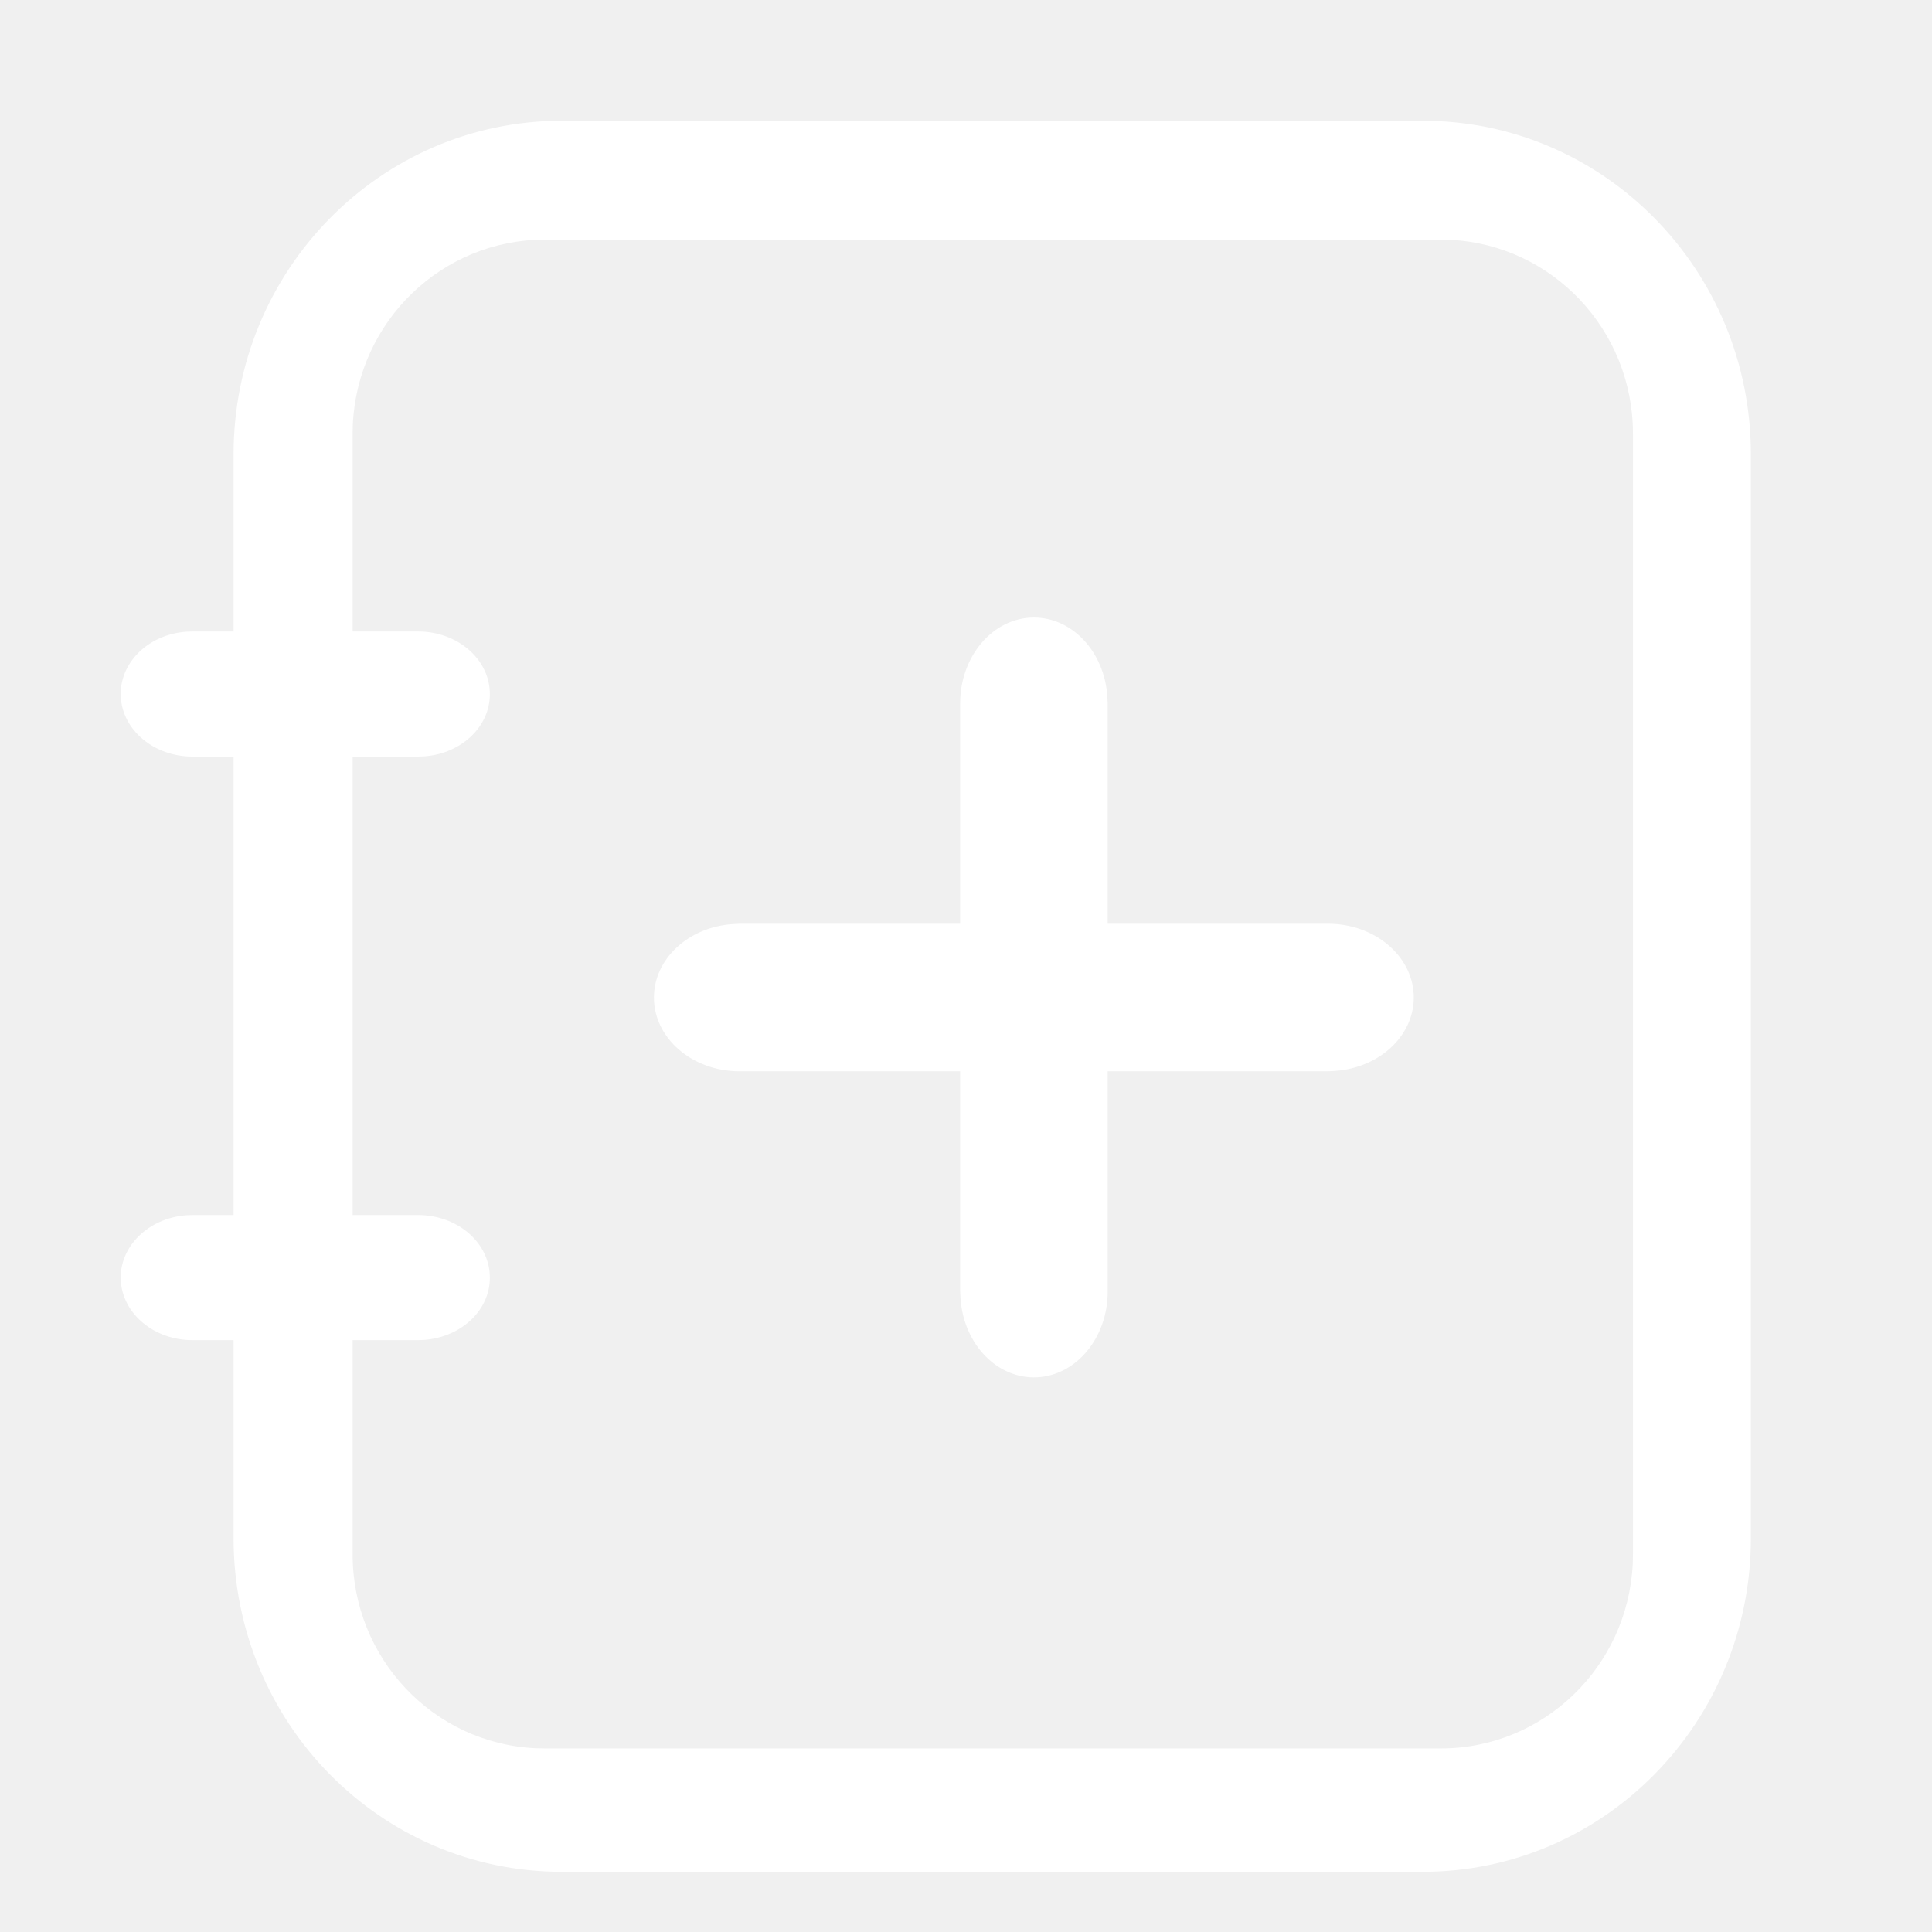
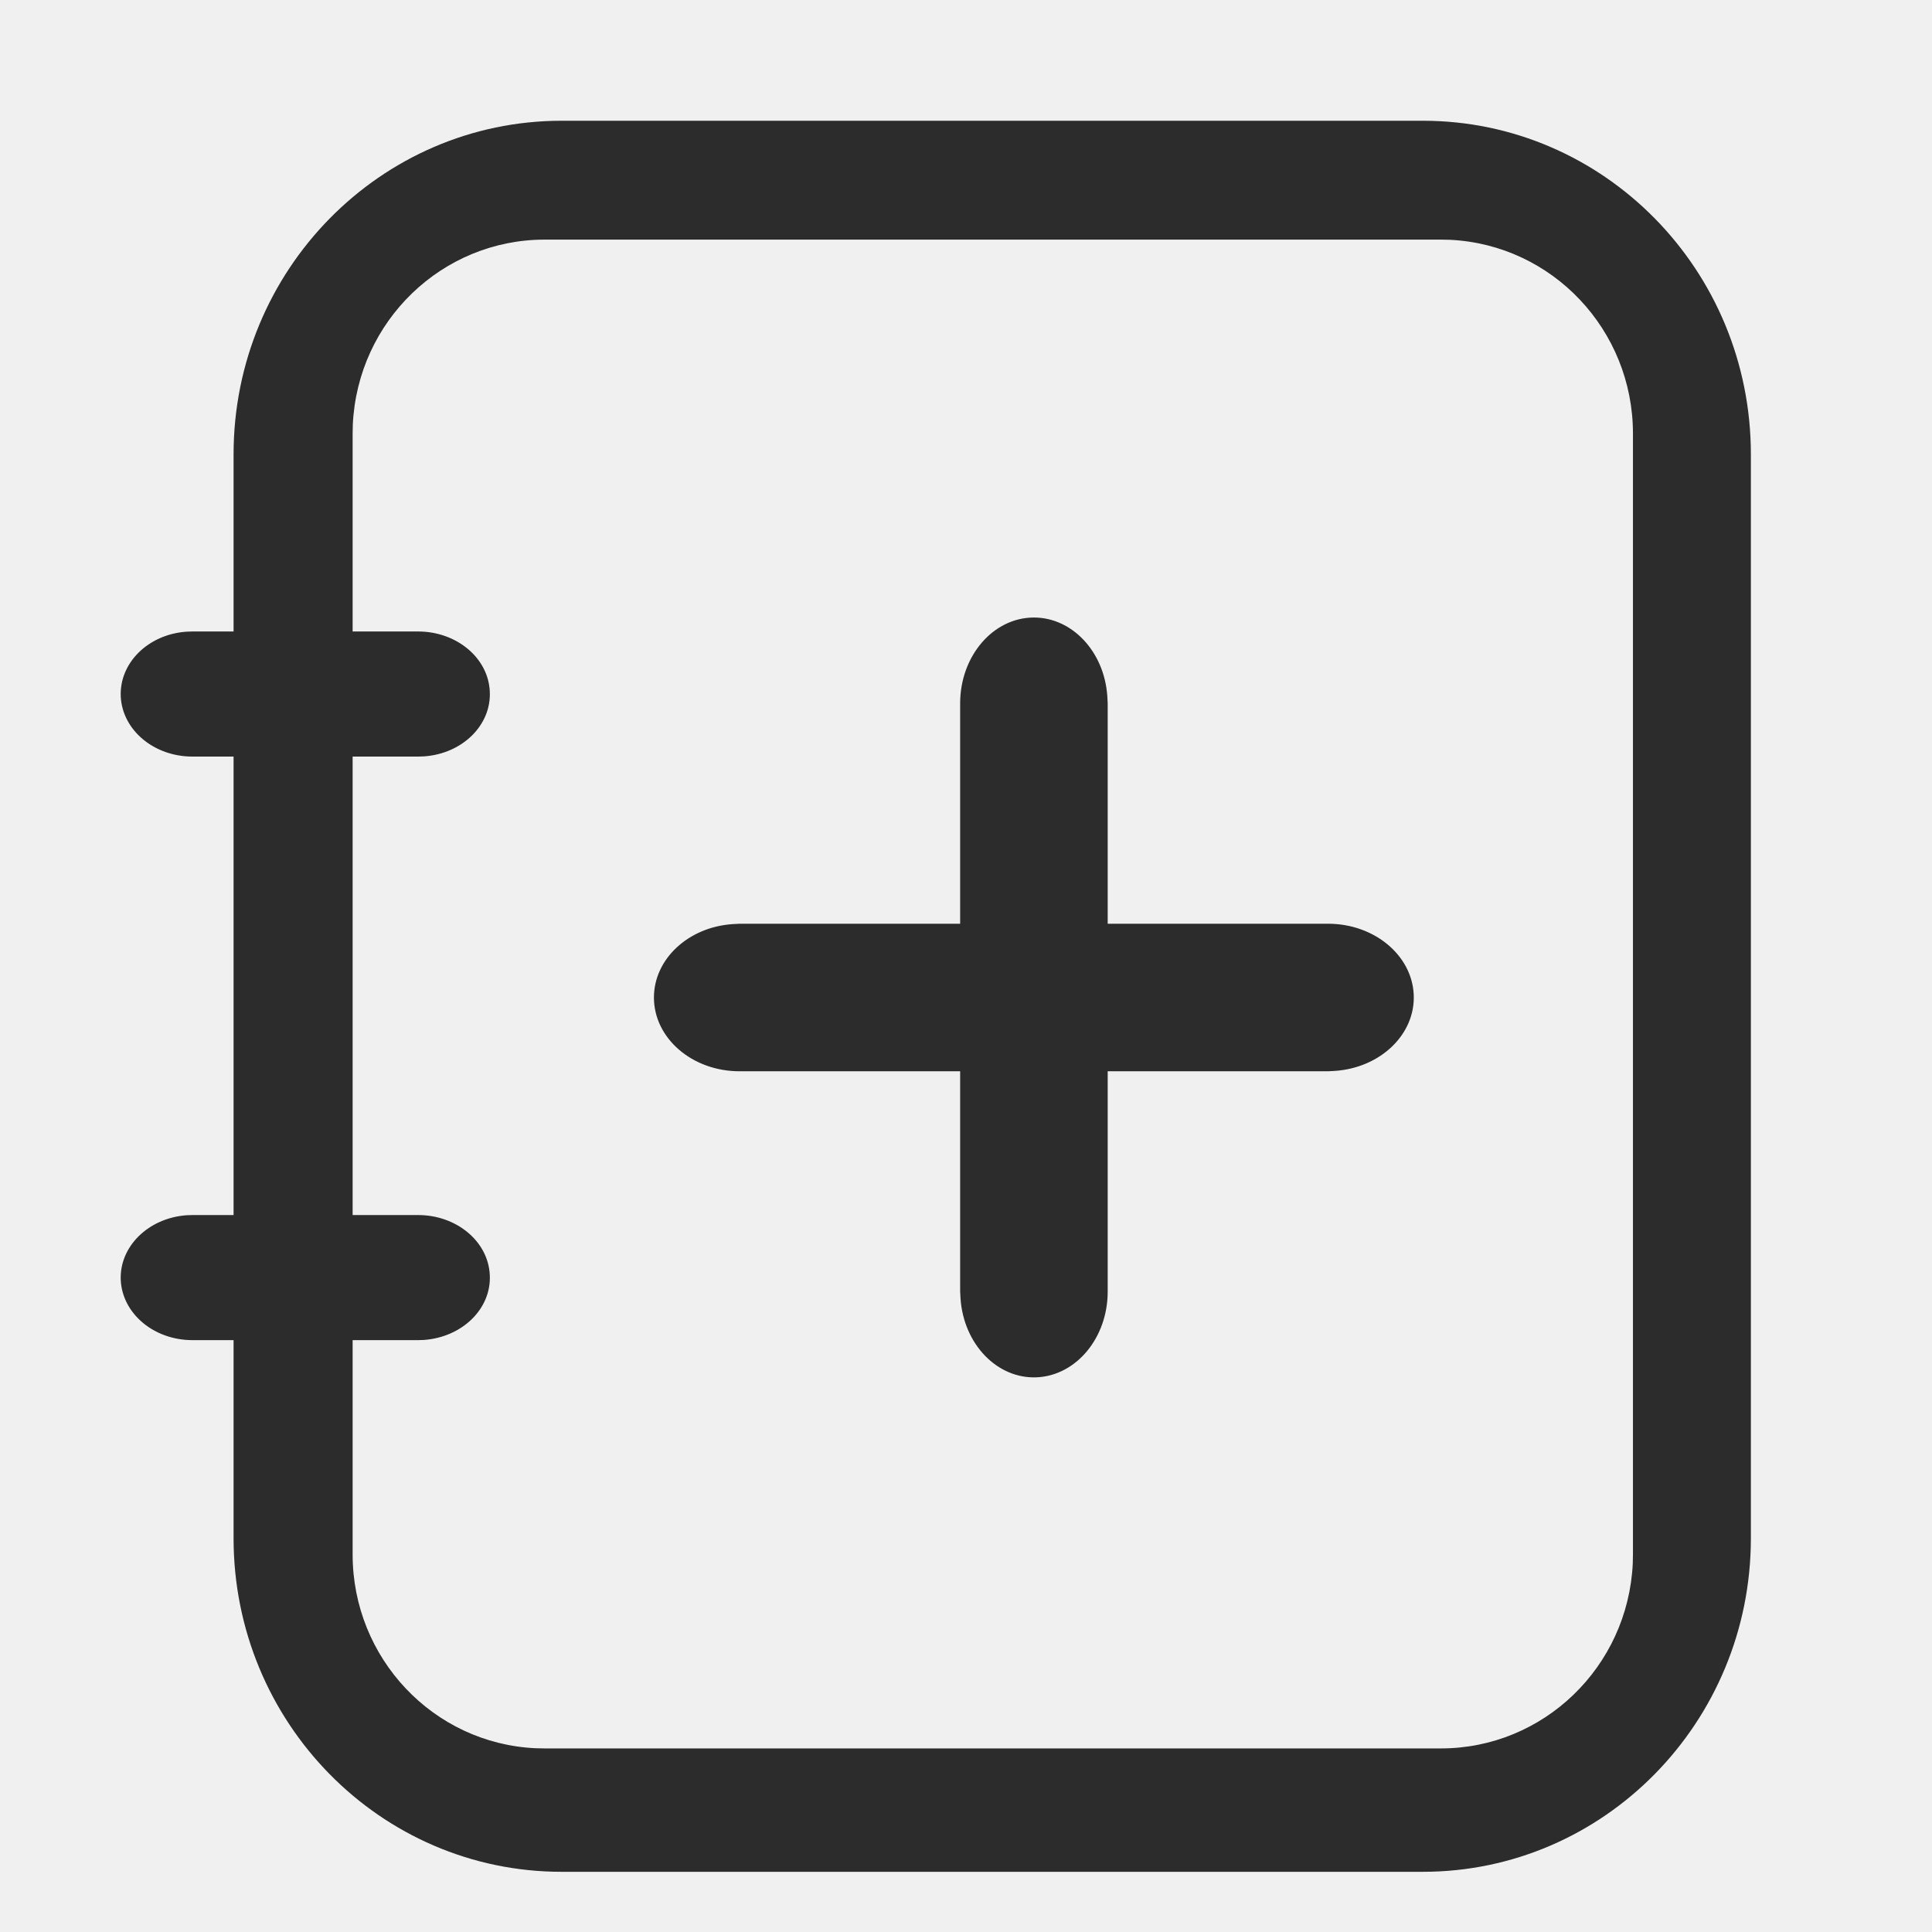
- <svg xmlns="http://www.w3.org/2000/svg" t="1759100884214" class="icon" viewBox="0 0 1024 1024" version="1.1" p-id="2388" width="64" height="64">
-   <path d="M928 240.8v574.5c0 97.6-77.9 176.8-173.9 176.8H297.7c-96.1 0-173.9-79.1-173.9-176.8V240.8c0-97.6 77.9-176.8 173.9-176.8h456.4c96 0 173.9 79.1 173.9 176.8zM763.7 127h-475c-54.3 0-99.1 43.1-101.7 98l-0.1 4.8v594.1c0 54.9 42.7 100.2 97 102.7l4.8 0.1h475c54.3 0 99.1-43.1 101.7-98l0.1-4.9v-594c0-54.9-42.7-100.1-97-102.7l-4.8-0.1z" fill="#ffffff" p-id="2389" />
-   <path d="M221.6 334.7c20.4 0 37.2 14 38 31.8 0.9 17.8-14.5 33-34.9 34.4l-3.1 0.1H102c-20.4 0-37.1-14-38-31.8-0.8-17.8 14.5-33 34.9-34.4l3.1-0.1h119.6zM221.6 644c20.4 0 37.2 14 38 31.8 0.9 17.8-14.5 32.9-34.9 34.4l-3.1 0.1H102c-20.4 0-37.1-14-38-31.8-0.8-17.7 14.5-32.9 34.9-34.4l3.1-0.1h119.6zM548 327.3c20.3 0 37.3 18.1 38.9 41.7l0.2 3.8v311.8c0 24.4-16.6 44.4-37.5 45.4s-38.8-17.4-40.5-41.7l-0.2-3.8V372.8c0-25.1 17.5-45.5 39.1-45.5z" fill="#ffffff" p-id="2390" />
-   <path d="M346.6 528.7c0-20.3 18.1-37.3 41.7-38.9l3.8-0.2h311.8c24.4 0 44.4 16.6 45.4 37.5s-17.4 38.8-41.7 40.5l-3.8 0.2H392c-25.1 0-45.4-17.5-45.4-39.1z" fill="#ffffff" p-id="2391" />
+ <svg xmlns="http://www.w3.org/2000/svg" t="1759132177548" class="icon" viewBox="0 0 1024 1024" version="1.1" p-id="1539" width="64" height="64">
+   <path d="M928 240.8v574.5c0 97.6-77.9 176.8-173.9 176.8H297.7c-96.1 0-173.9-79.1-173.9-176.8V240.8c0-97.6 77.9-176.8 173.9-176.8h456.4c96 0 173.9 79.1 173.9 176.8zM763.7 127h-475c-54.3 0-99.1 43.1-101.7 98l-0.1 4.8v594.1c0 54.9 42.7 100.2 97 102.7l4.8 0.1h475c54.3 0 99.1-43.1 101.7-98l0.1-4.9v-594c0-54.9-42.7-100.1-97-102.7l-4.8-0.1z" fill="#2c2c2c" p-id="1540" />
+   <path d="M221.6 334.7c20.4 0 37.2 14 38 31.8 0.9 17.8-14.5 33-34.9 34.4l-3.1 0.1H102c-20.4 0-37.1-14-38-31.8-0.8-17.8 14.5-33 34.9-34.4l3.1-0.1h119.6zM221.6 644c20.4 0 37.2 14 38 31.8 0.9 17.8-14.5 32.9-34.9 34.4l-3.1 0.1H102c-20.4 0-37.1-14-38-31.8-0.8-17.7 14.5-32.9 34.9-34.4l3.1-0.1h119.6zM548 327.3c20.3 0 37.3 18.1 38.9 41.7l0.2 3.8v311.8c0 24.4-16.6 44.4-37.5 45.4s-38.8-17.4-40.5-41.7l-0.2-3.8V372.8c0-25.1 17.5-45.5 39.1-45.5z" fill="#2c2c2c" p-id="1541" />
+   <path d="M346.6 528.7c0-20.3 18.1-37.3 41.7-38.9l3.8-0.2h311.8c24.4 0 44.4 16.6 45.4 37.5s-17.4 38.8-41.7 40.5l-3.8 0.2H392c-25.1 0-45.4-17.5-45.4-39.1z" fill="#2c2c2c" p-id="1542" />
</svg>
